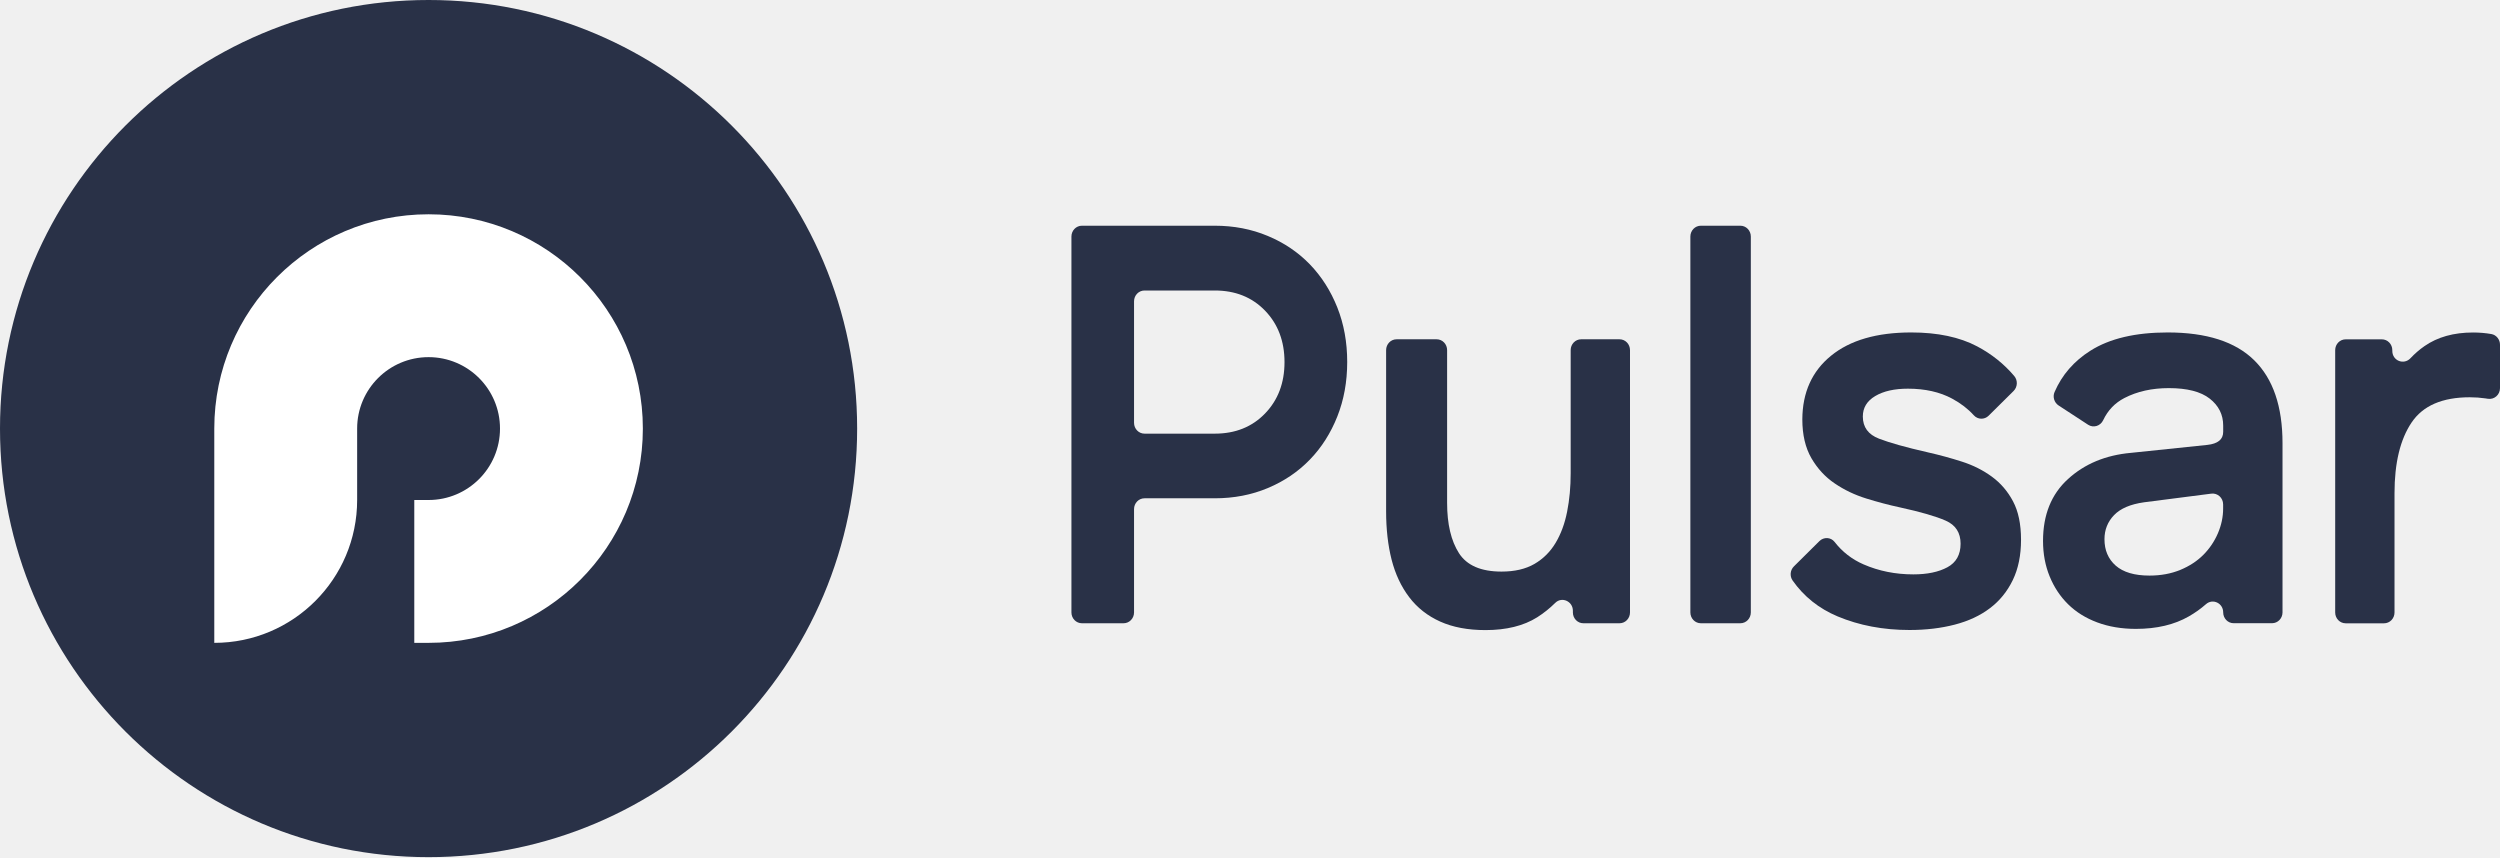
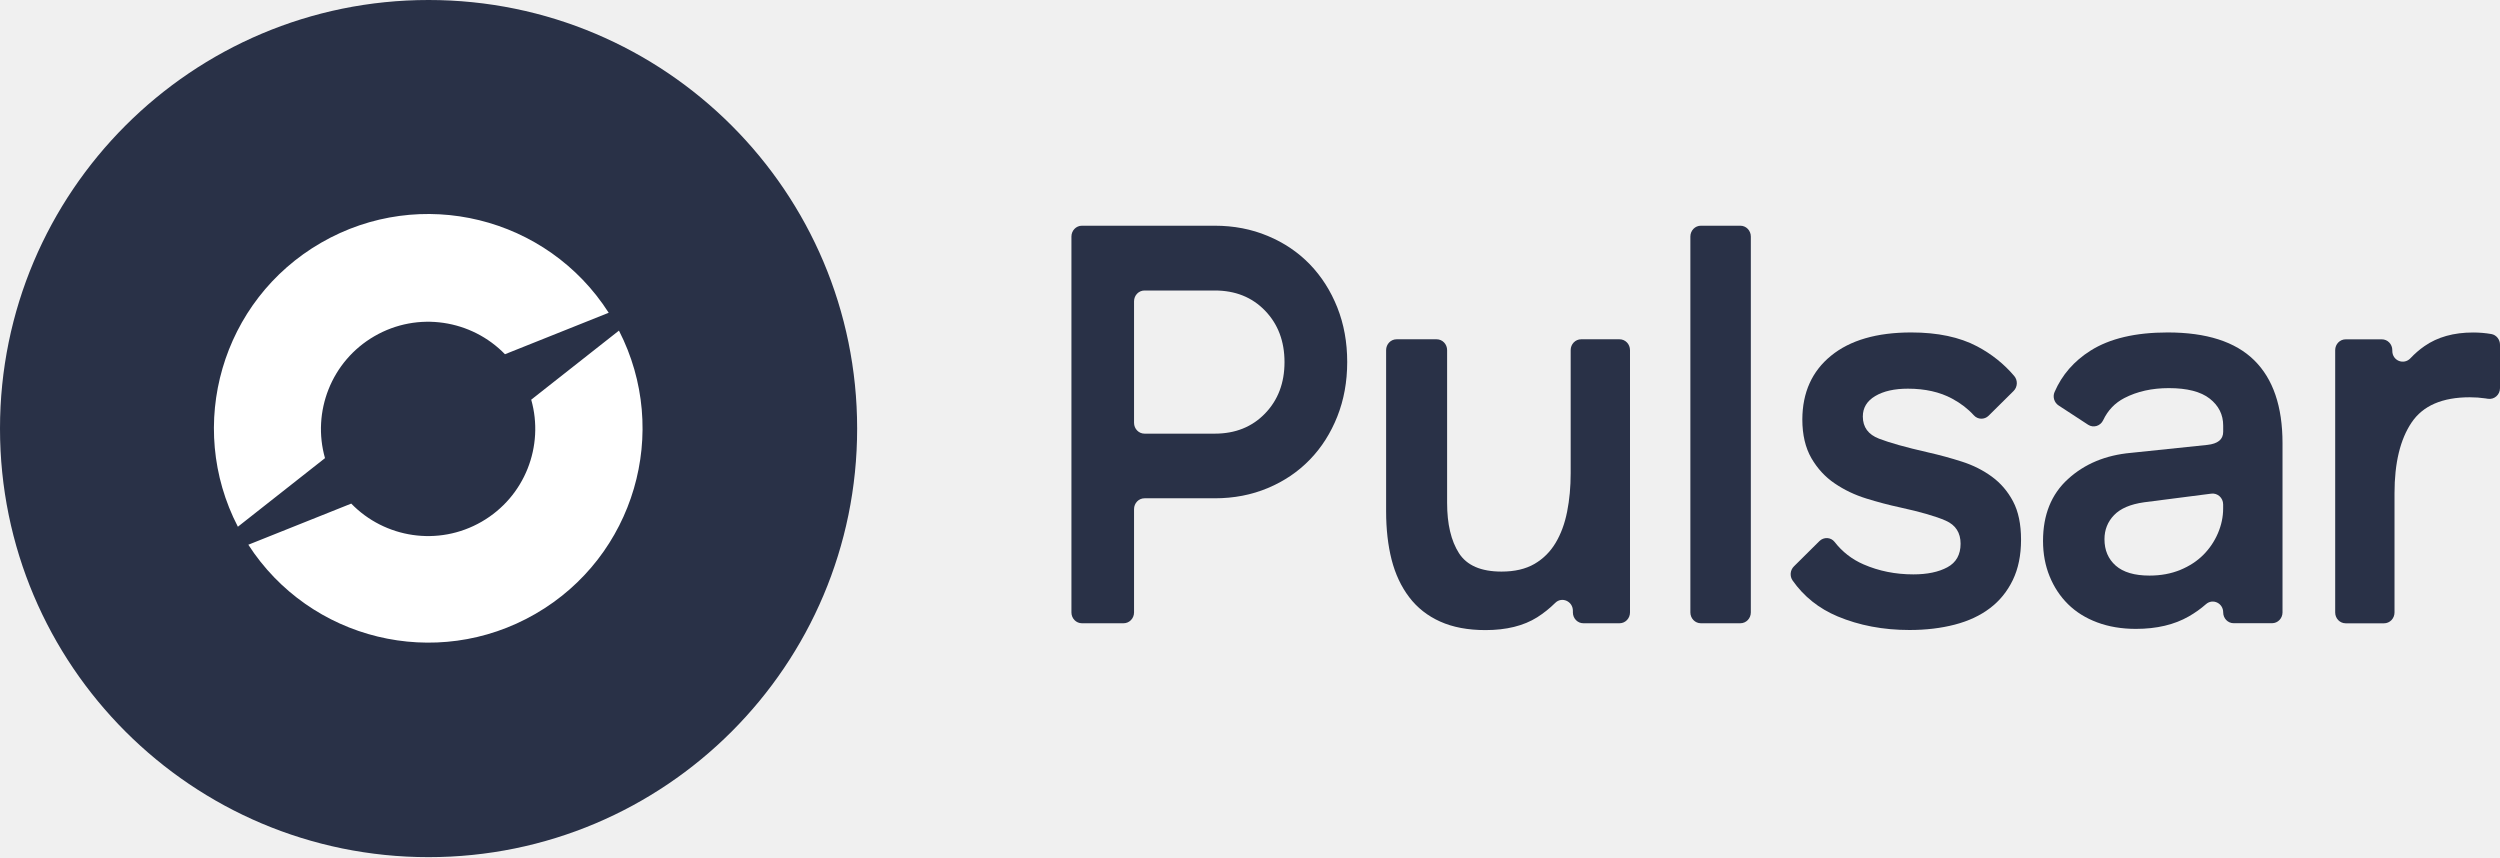
<svg xmlns="http://www.w3.org/2000/svg" width="1750" height="600" viewBox="0 0 1750 600" fill="none">
  <circle cx="300" cy="300" r="300" fill="#293147" />
-   <path fill-rule="evenodd" clip-rule="evenodd" d="M300 450C382.843 450 450 382.843 450 300C450 217.157 382.843 150 300 150C217.157 150 150 217.157 150 300V350V450C205.228 450 250 405.229 250 350V300C250 272.386 272.386 250 300 250C327.614 250 350 272.386 350 300C350 327.614 327.614 350 300 350H290V450H300Z" fill="white" />
+   <path fill-rule="evenodd" clip-rule="evenodd" d="M224.766 169.922C294.511 129.655 383.151 151.764 426.091 218.939L353.479 247.962C330.114 223.877 292.558 217.744 262.174 235.286C231.79 252.828 218.324 288.419 227.5 320.697L166.515 368.71C129.865 297.948 155.045 210.176 224.766 169.922ZM173.824 381.31C216.906 448.019 305.228 469.878 374.766 429.73C444.328 389.568 469.552 302.103 433.266 231.425L371.848 279.779C381.024 312.057 367.558 347.648 337.174 365.19C306.79 382.732 269.235 376.598 245.869 352.513L173.824 381.31Z" fill="white" />
  <path d="M887.441 165.162C898.871 169.915 908.664 176.556 916.882 185.021C925.069 193.517 931.492 203.577 936.121 215.232C940.749 226.886 943.048 239.615 943.048 253.386C943.048 267.157 940.749 279.886 936.121 291.541C931.492 303.195 925.1 313.287 916.882 321.752C908.664 330.248 898.871 336.857 887.473 341.643C876.075 346.428 863.7 348.805 850.381 348.805H801.167C797.105 348.805 793.83 352.19 793.83 356.39V428.695C793.83 432.894 790.555 436.28 786.494 436.28H757.337C753.275 436.28 750 432.894 750 428.695V165.585C750 161.386 753.275 158 757.337 158H850.35C863.669 158 876.043 160.377 887.441 165.162ZM885.521 217.445C876.421 208.037 864.708 203.349 850.35 203.349H801.167C797.105 203.349 793.83 206.735 793.83 210.934V295.968C793.83 300.168 797.105 303.553 801.167 303.553H850.35C864.708 303.553 876.421 298.865 885.521 289.457C894.62 280.049 899.155 268.068 899.155 253.484C899.155 238.899 894.62 226.854 885.521 217.445Z" fill="#293147" />
  <path d="M1133.67 436.28H1108.35C1104.29 436.28 1101.02 432.894 1101.02 428.695V427.523C1101.02 420.914 1093.33 417.431 1088.7 421.988C1084.74 425.895 1080.49 429.281 1076.02 432.113C1066.54 438.071 1054.48 441.066 1039.87 441.066C1027.56 441.066 1016.98 439.08 1008.16 435.108C999.312 431.136 992.07 425.439 986.434 418.017C980.798 410.594 976.705 401.837 974.123 391.777C971.572 381.718 970.281 370.454 970.281 357.985V245.085C970.281 240.885 973.556 237.499 977.618 237.499H1005.64C1009.7 237.499 1012.98 240.885 1012.98 245.085V351.995C1012.98 366.84 1015.75 378.56 1021.26 387.187C1026.77 395.814 1036.72 400.111 1051.05 400.111C1060.27 400.111 1067.95 398.321 1074.13 394.74C1080.27 391.159 1085.21 386.243 1088.92 380.025C1092.64 373.807 1095.35 366.515 1096.99 358.148C1098.65 349.814 1099.47 340.861 1099.47 331.323V245.085C1099.47 240.885 1102.75 237.499 1106.81 237.499H1133.67C1137.73 237.499 1141 240.885 1141 245.085V428.695C1141 432.894 1137.73 436.28 1133.67 436.28Z" fill="#293147" />
  <path d="M1218.25 436.28H1190.6C1186.54 436.28 1183.26 432.894 1183.26 428.695V165.585C1183.26 161.386 1186.54 158 1190.6 158H1218.25C1222.31 158 1225.58 161.386 1225.58 165.585V428.695C1225.58 432.894 1222.31 436.28 1218.25 436.28Z" fill="#293147" />
-   <path d="M1281.72 249.024C1295.04 238.15 1313.78 232.714 1337.86 232.714C1356.32 232.714 1371.71 235.969 1383.99 242.448C1394.13 247.819 1402.82 254.753 1410 263.25C1412.55 266.278 1412.33 270.901 1409.5 273.7L1392.05 290.987C1389.13 293.884 1384.47 293.787 1381.69 290.727C1377.6 286.201 1372.53 282.295 1366.49 279.039C1357.89 274.417 1347.59 272.073 1335.53 272.073C1326.06 272.073 1318.44 273.798 1312.64 277.249C1306.85 280.7 1303.98 285.453 1303.98 291.573C1303.98 298.996 1307.76 304.172 1315.32 307.069C1322.88 309.999 1334.21 313.157 1349.36 316.608C1357.58 318.464 1365.57 320.645 1373.38 323.151C1381.19 325.658 1388.18 329.174 1394.35 333.699C1400.49 338.192 1405.44 343.954 1409.15 350.986C1412.87 358.018 1414.72 366.97 1414.72 377.811C1414.72 388.685 1412.8 398.093 1408.96 406.036C1405.12 413.98 1399.8 420.556 1393 425.7C1386.2 430.876 1378.01 434.717 1368.38 437.224C1358.77 439.731 1348.19 441.001 1336.67 441.001C1318.22 441.001 1301.43 437.81 1286.29 431.462C1273.22 425.96 1262.74 417.594 1254.83 406.362C1252.69 403.302 1253.1 399.07 1255.75 396.465L1273.57 378.788C1276.62 375.76 1281.56 375.956 1284.21 379.341C1289.59 386.276 1296.36 391.549 1304.55 395.098C1315.19 399.721 1326.78 402.065 1339.34 402.065C1349.07 402.065 1357.04 400.404 1363.18 397.084C1369.32 393.763 1372.41 388.261 1372.41 380.578C1372.41 372.895 1368.94 367.524 1362.01 364.464C1355.09 361.404 1344.32 358.311 1329.71 355.12C1322.28 353.525 1314.53 351.474 1306.44 348.968C1298.35 346.461 1290.98 342.945 1284.34 338.42C1277.66 333.927 1272.21 328.002 1267.99 320.742C1263.77 313.45 1261.63 304.367 1261.63 293.526C1261.73 274.742 1268.37 259.897 1281.72 249.024Z" fill="#293147" />
-   <path d="M1463.37 245.443C1476.82 236.946 1494.83 232.714 1517.4 232.714C1544.58 232.714 1564.76 239.192 1577.95 252.182C1591.15 265.171 1597.76 284.509 1597.76 310.227V428.662C1597.76 432.862 1594.48 436.247 1590.42 436.247H1563.56C1559.5 436.247 1556.23 432.862 1556.23 428.662C1556.23 422.184 1548.92 418.733 1544.17 422.932C1540.58 426.09 1536.58 428.955 1532.2 431.462C1522.06 437.289 1509.72 440.219 1495.11 440.219C1485.13 440.219 1476.09 438.689 1468 435.661C1459.91 432.634 1453.14 428.369 1447.63 422.932C1442.12 417.496 1437.83 411.017 1434.75 403.465C1431.66 395.912 1430.12 387.643 1430.12 378.625C1430.12 360.329 1435.95 345.907 1447.63 335.294C1459.28 324.681 1473.95 318.594 1491.65 316.998L1545.08 311.432C1552.51 310.65 1556.23 307.59 1556.23 302.284V297.921C1556.23 290.238 1553.08 283.955 1546.81 279.039C1540.55 274.124 1530.97 271.682 1518.16 271.682C1506.38 271.682 1495.99 273.993 1487.02 278.649C1480.44 282.067 1475.49 287.211 1472.22 294.145C1470.3 298.214 1465.42 299.744 1461.7 297.335L1441.01 283.825C1437.96 281.839 1436.7 277.77 1438.21 274.384C1443.41 262.371 1451.81 252.735 1463.37 245.443ZM1500.84 351.604C1491.36 352.939 1484.37 355.902 1479.87 360.557C1475.4 365.18 1473.13 370.812 1473.13 377.453C1473.13 385.136 1475.74 391.289 1481 395.944C1486.26 400.567 1494.13 402.911 1504.65 402.911C1512.58 402.911 1519.76 401.576 1526.19 398.939C1532.58 396.302 1537.96 392.787 1542.34 388.392C1546.69 384.029 1550.09 378.983 1552.54 373.286C1554.97 367.589 1556.19 361.827 1556.19 355.999V353.069C1556.19 348.512 1552.32 344.996 1547.94 345.549L1500.84 351.604Z" fill="#293147" />
+   <path d="M1281.72 249.024C1295.04 238.15 1313.78 232.714 1337.86 232.714C1356.32 232.714 1371.71 235.969 1383.99 242.448C1394.13 247.819 1402.82 254.753 1410 263.25C1412.55 266.278 1412.33 270.901 1409.5 273.7L1392.05 290.987C1389.13 293.884 1384.47 293.787 1381.7 290.727C1377.6 286.201 1372.53 282.295 1366.49 279.039C1357.89 274.417 1347.59 272.073 1335.53 272.073C1326.06 272.073 1318.44 273.798 1312.64 277.249C1306.85 280.7 1303.98 285.453 1303.98 291.573C1303.98 298.996 1307.76 304.172 1315.32 307.069C1322.88 309.999 1334.21 313.157 1349.36 316.608C1357.58 318.464 1365.57 320.645 1373.38 323.151C1381.19 325.658 1388.18 329.174 1394.35 333.699C1400.49 338.192 1405.44 343.954 1409.15 350.986C1412.87 358.018 1414.73 366.97 1414.73 377.811C1414.73 388.685 1412.8 398.093 1408.96 406.036C1405.12 413.98 1399.8 420.556 1393 425.7C1386.2 430.876 1378.01 434.717 1368.38 437.224C1358.77 439.731 1348.19 441.001 1336.67 441.001C1318.22 441.001 1301.43 437.81 1286.29 431.462C1273.22 425.96 1262.74 417.594 1254.83 406.362C1252.69 403.302 1253.1 399.07 1255.75 396.465L1273.57 378.788C1276.62 375.76 1281.57 375.956 1284.21 379.341C1289.6 386.276 1296.36 391.549 1304.55 395.098C1315.19 399.721 1326.78 402.065 1339.34 402.065C1349.07 402.065 1357.04 400.404 1363.18 397.084C1369.32 393.763 1372.41 388.261 1372.41 380.578C1372.41 372.895 1368.94 367.524 1362.02 364.464C1355.09 361.404 1344.32 358.311 1329.71 355.12C1322.28 353.525 1314.53 351.474 1306.44 348.968C1298.35 346.461 1290.98 342.945 1284.34 338.42C1277.66 333.927 1272.21 328.002 1267.99 320.742C1263.78 313.45 1261.63 304.367 1261.63 293.526C1261.73 274.742 1268.37 259.897 1281.72 249.024Z" fill="#293147" />
+   <path d="M1463.37 245.443C1476.82 236.946 1494.83 232.714 1517.4 232.714C1544.58 232.714 1564.76 239.192 1577.95 252.182C1591.15 265.171 1597.76 284.509 1597.76 310.227V428.662C1597.76 432.862 1594.48 436.247 1590.42 436.247H1563.56C1559.5 436.247 1556.23 432.862 1556.23 428.662C1556.23 422.184 1548.92 418.733 1544.17 422.932C1540.58 426.09 1536.58 428.955 1532.2 431.462C1522.06 437.289 1509.72 440.219 1495.11 440.219C1485.13 440.219 1476.09 438.689 1468 435.661C1459.91 432.634 1453.14 428.369 1447.63 422.932C1442.12 417.496 1437.84 411.017 1434.75 403.465C1431.66 395.912 1430.12 387.643 1430.12 378.625C1430.12 360.329 1435.95 345.907 1447.63 335.294C1459.28 324.681 1473.95 318.594 1491.65 316.998L1545.08 311.432C1552.51 310.65 1556.23 307.59 1556.23 302.284V297.921C1556.23 290.238 1553.08 283.955 1546.81 279.039C1540.55 274.124 1530.97 271.682 1518.16 271.682C1506.38 271.682 1495.99 273.993 1487.02 278.649C1480.44 282.067 1475.49 287.211 1472.22 294.145C1470.3 298.214 1465.42 299.744 1461.7 297.335L1441.02 283.825C1437.96 281.839 1436.7 277.77 1438.21 274.384C1443.41 262.371 1451.82 252.735 1463.37 245.443ZM1500.84 351.604C1491.36 352.939 1484.37 355.902 1479.87 360.557C1475.4 365.18 1473.13 370.812 1473.13 377.453C1473.13 385.136 1475.75 391.289 1481 395.944C1486.26 400.567 1494.13 402.911 1504.65 402.911C1512.59 402.911 1519.76 401.576 1526.19 398.939C1532.58 396.302 1537.96 392.786 1542.34 388.392C1546.69 384.029 1550.09 378.983 1552.54 373.286C1554.97 367.589 1556.2 361.827 1556.2 355.999V353.069C1556.2 348.512 1552.32 344.996 1547.95 345.549L1500.84 351.604Z" fill="#293147" />
  <path d="M1697.13 242.285C1706.23 235.937 1717.57 232.746 1731.17 232.746C1735.48 232.746 1739.73 233.104 1743.92 233.821C1747.45 234.439 1750 237.629 1750 241.308V271.682C1750 276.37 1745.94 279.886 1741.47 279.137C1740.93 279.039 1740.36 278.942 1739.8 278.877C1736.33 278.356 1732.68 278.095 1728.84 278.095C1709.6 278.095 1696.03 283.988 1688.1 295.773C1680.16 307.558 1676.16 324.063 1676.16 345.256V428.727C1676.16 432.927 1672.89 436.313 1668.83 436.313H1641.97C1637.91 436.313 1634.63 432.927 1634.63 428.727V245.117C1634.63 240.918 1637.91 237.532 1641.97 237.532H1667.28C1671.34 237.532 1674.62 240.918 1674.62 245.117V245.638C1674.62 252.507 1682.65 255.697 1687.31 250.782C1690.33 247.559 1693.61 244.726 1697.13 242.285Z" fill="#293147" />
</svg>
